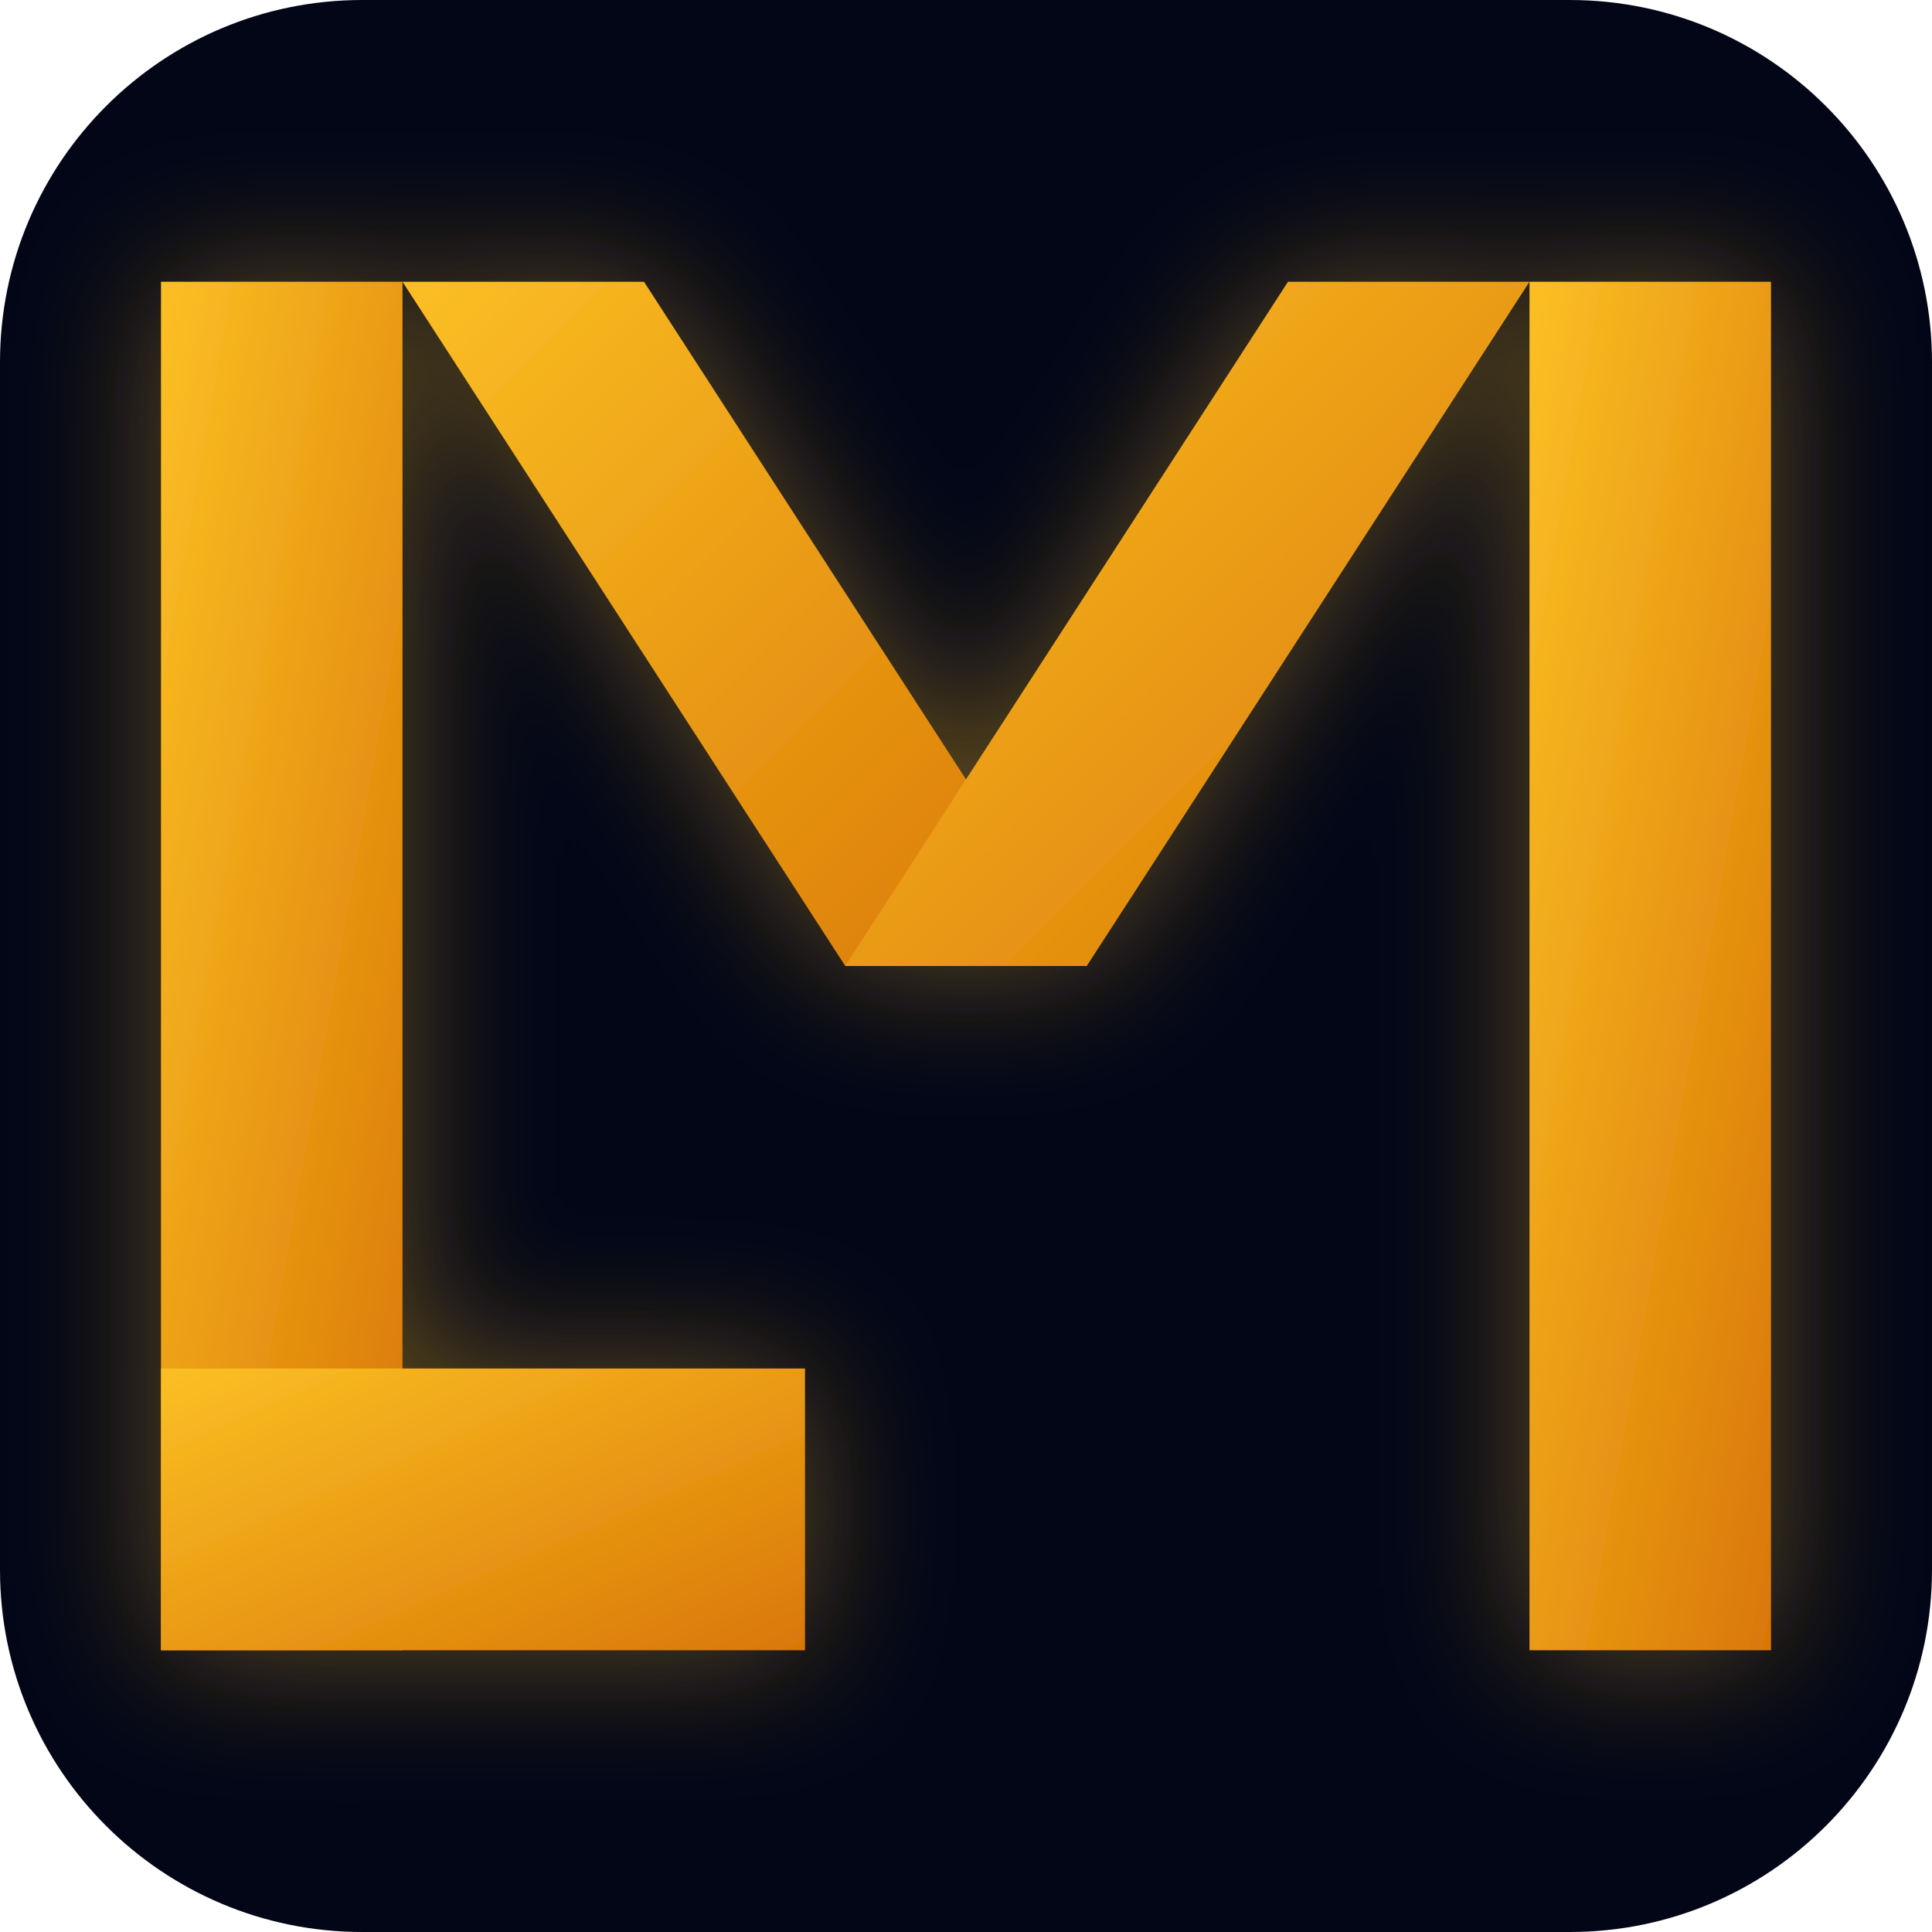
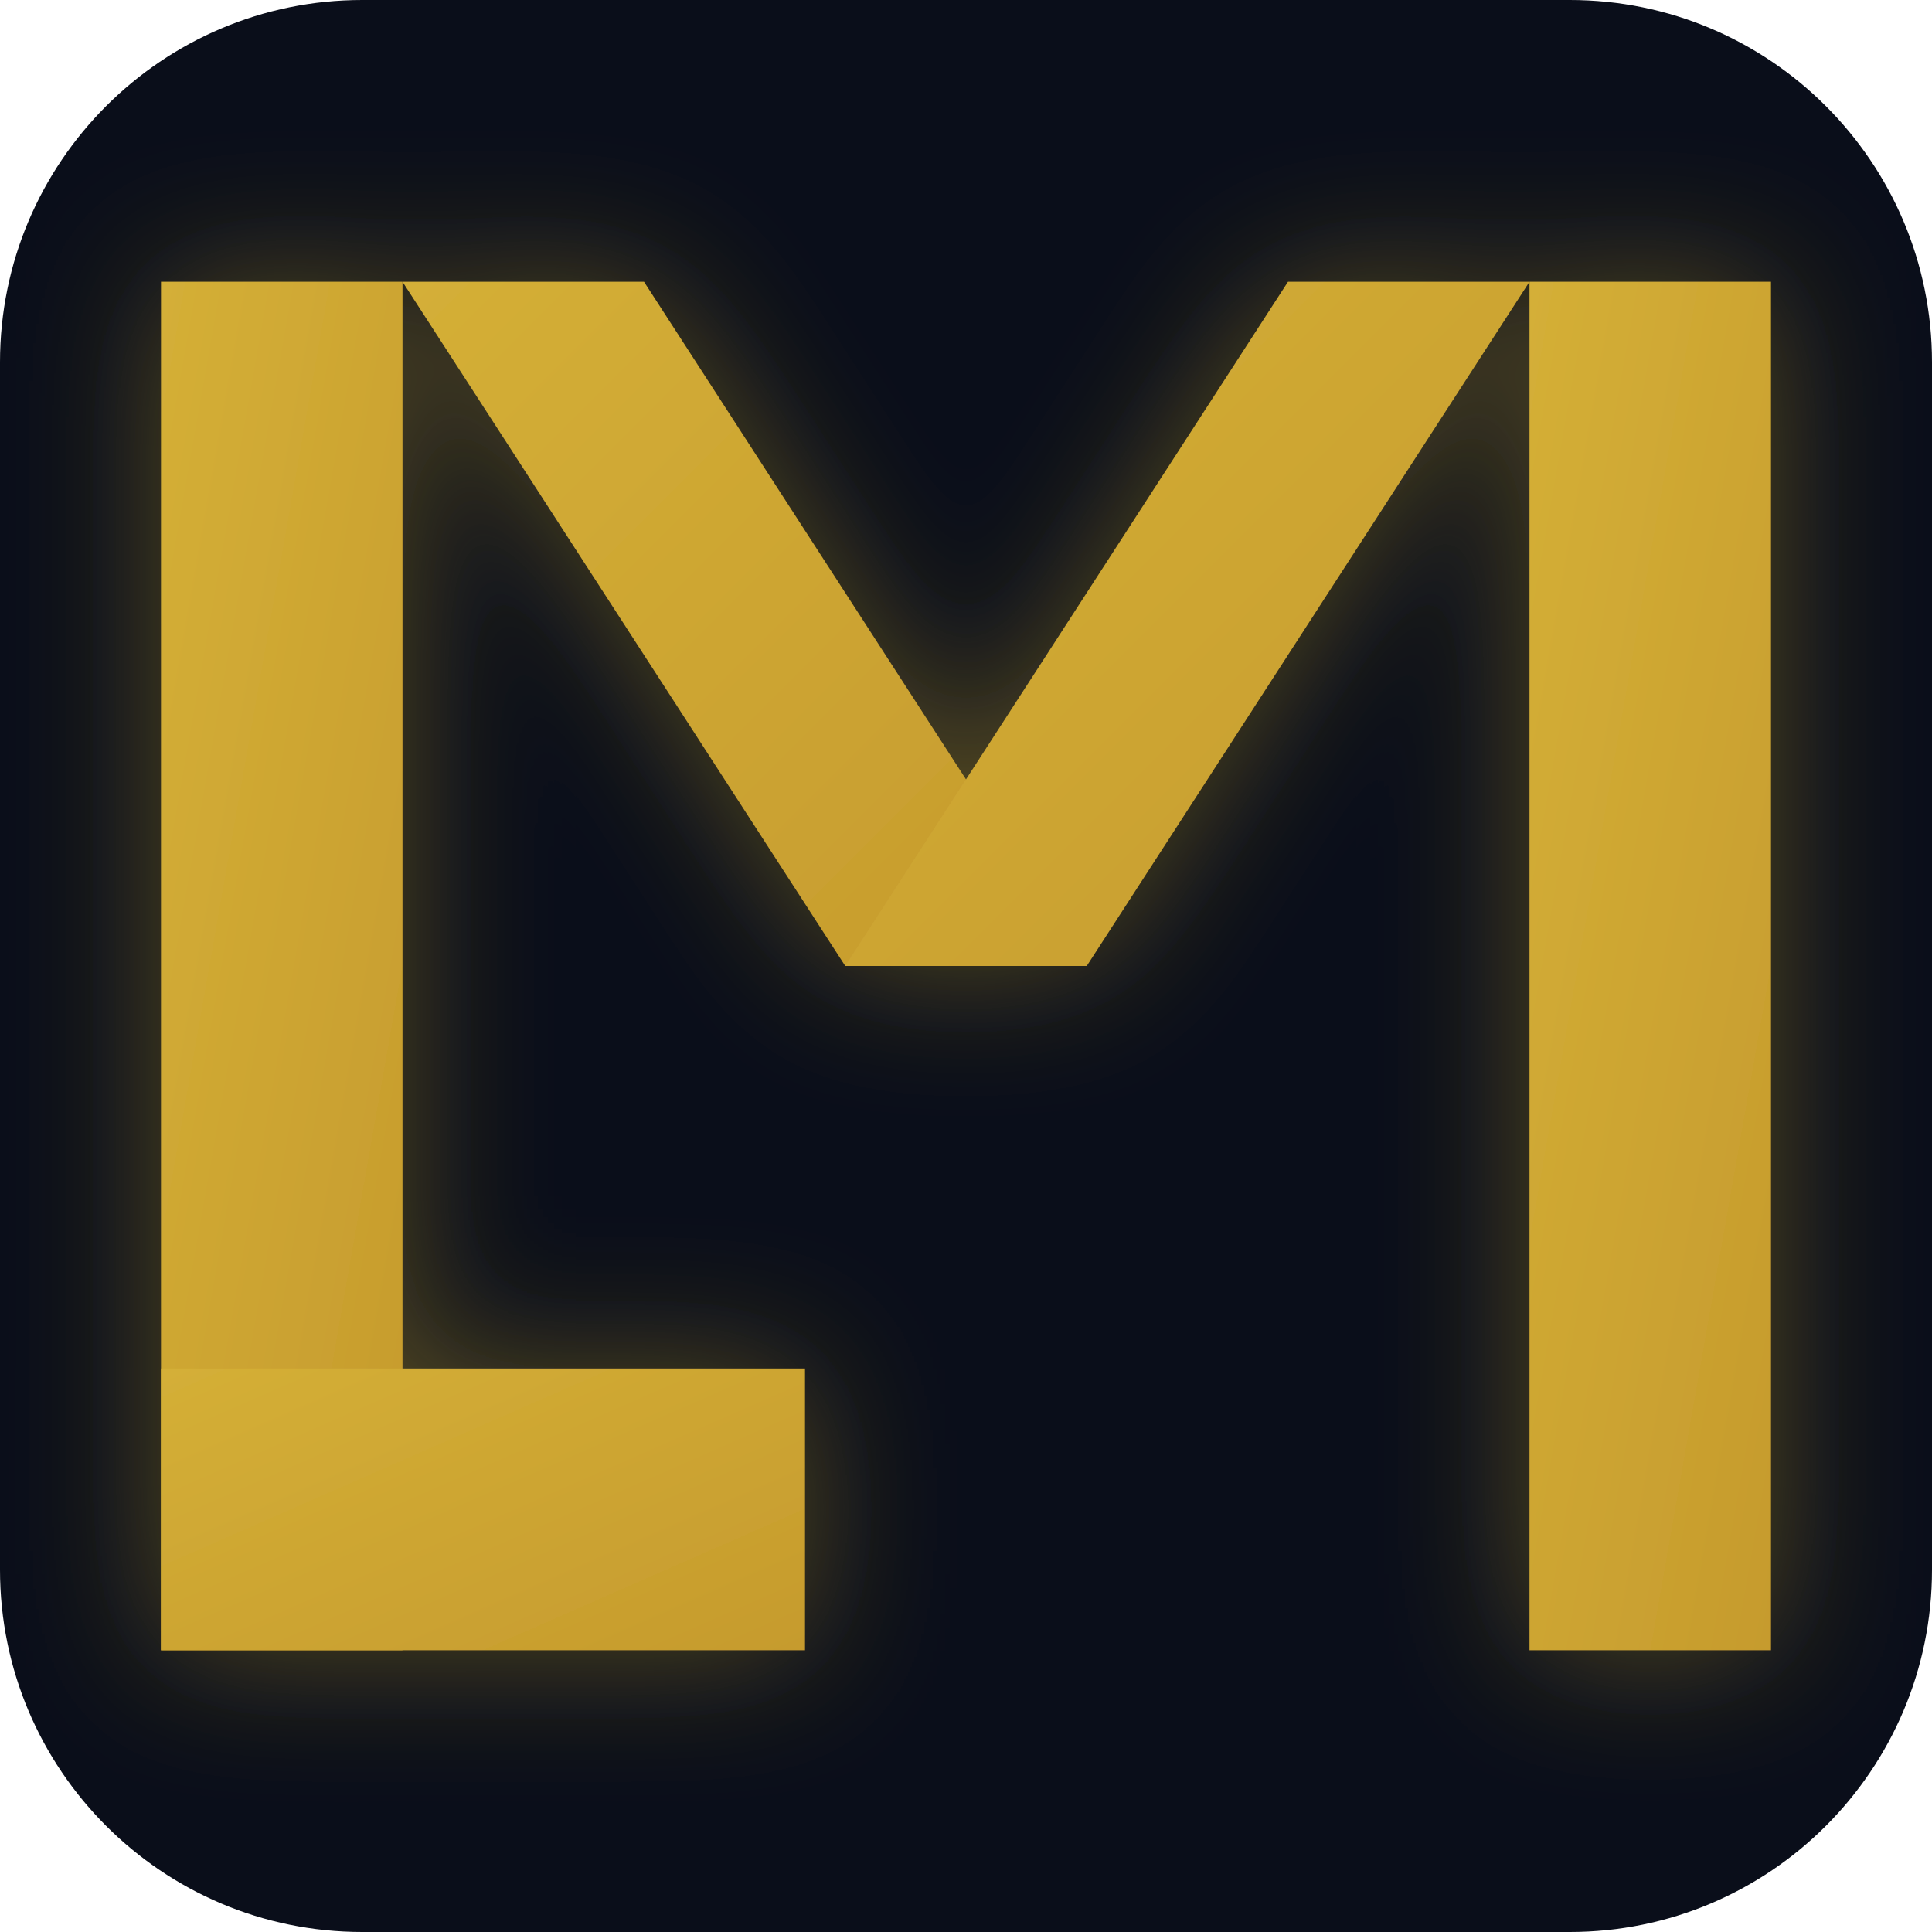
<svg xmlns="http://www.w3.org/2000/svg" viewBox="0 0 48 48" role="img" aria-label="Loadify Market">
  <defs>
    <linearGradient id="lm-gold" x1="0" y1="0" x2="1" y2="1">
-       <stop offset="0%" stop-color="#FBBF24" />
-       <stop offset="100%" stop-color="#D97706" />
+       <stop offset="0%" stop-color="#D4AF37" />
+       <stop offset="100%" stop-color="#C69B2D" />
    </linearGradient>
    <filter id="lm-glow" x="-25%" y="-25%" width="150%" height="150%">
      <feGaussianBlur in="SourceAlpha" stdDeviation="1.8" result="blur" />
-       <feFlood flood-color="#FBBF24" flood-opacity="0.38" result="color" />
+       <feFlood flood-color="#D4AF37" flood-opacity="0.38" result="color" />
      <feComposite in="color" in2="blur" operator="in" result="glow" />
      <feMerge>
        <feMergeNode in="glow" />
        <feMergeNode in="SourceGraphic" />
      </feMerge>
    </filter>
  </defs>
-   <rect width="48" height="48" rx="9" fill="#020617" />
+   <rect width="48" height="48" rx="9" fill="#0A0E1A" />
  <g filter="url(#lm-glow)">
    <rect x="4" y="7" width="6" height="34" fill="url(#lm-gold)" />
    <rect x="4" y="34" width="16" height="7" fill="url(#lm-gold)" />
    <rect x="38" y="7" width="6" height="34" fill="url(#lm-gold)" />
    <polygon points="10,7 16,7 27,24 21,24" fill="url(#lm-gold)" />
    <polygon points="21,24 27,24 38,7 32,7" fill="url(#lm-gold)" />
  </g>
</svg>
